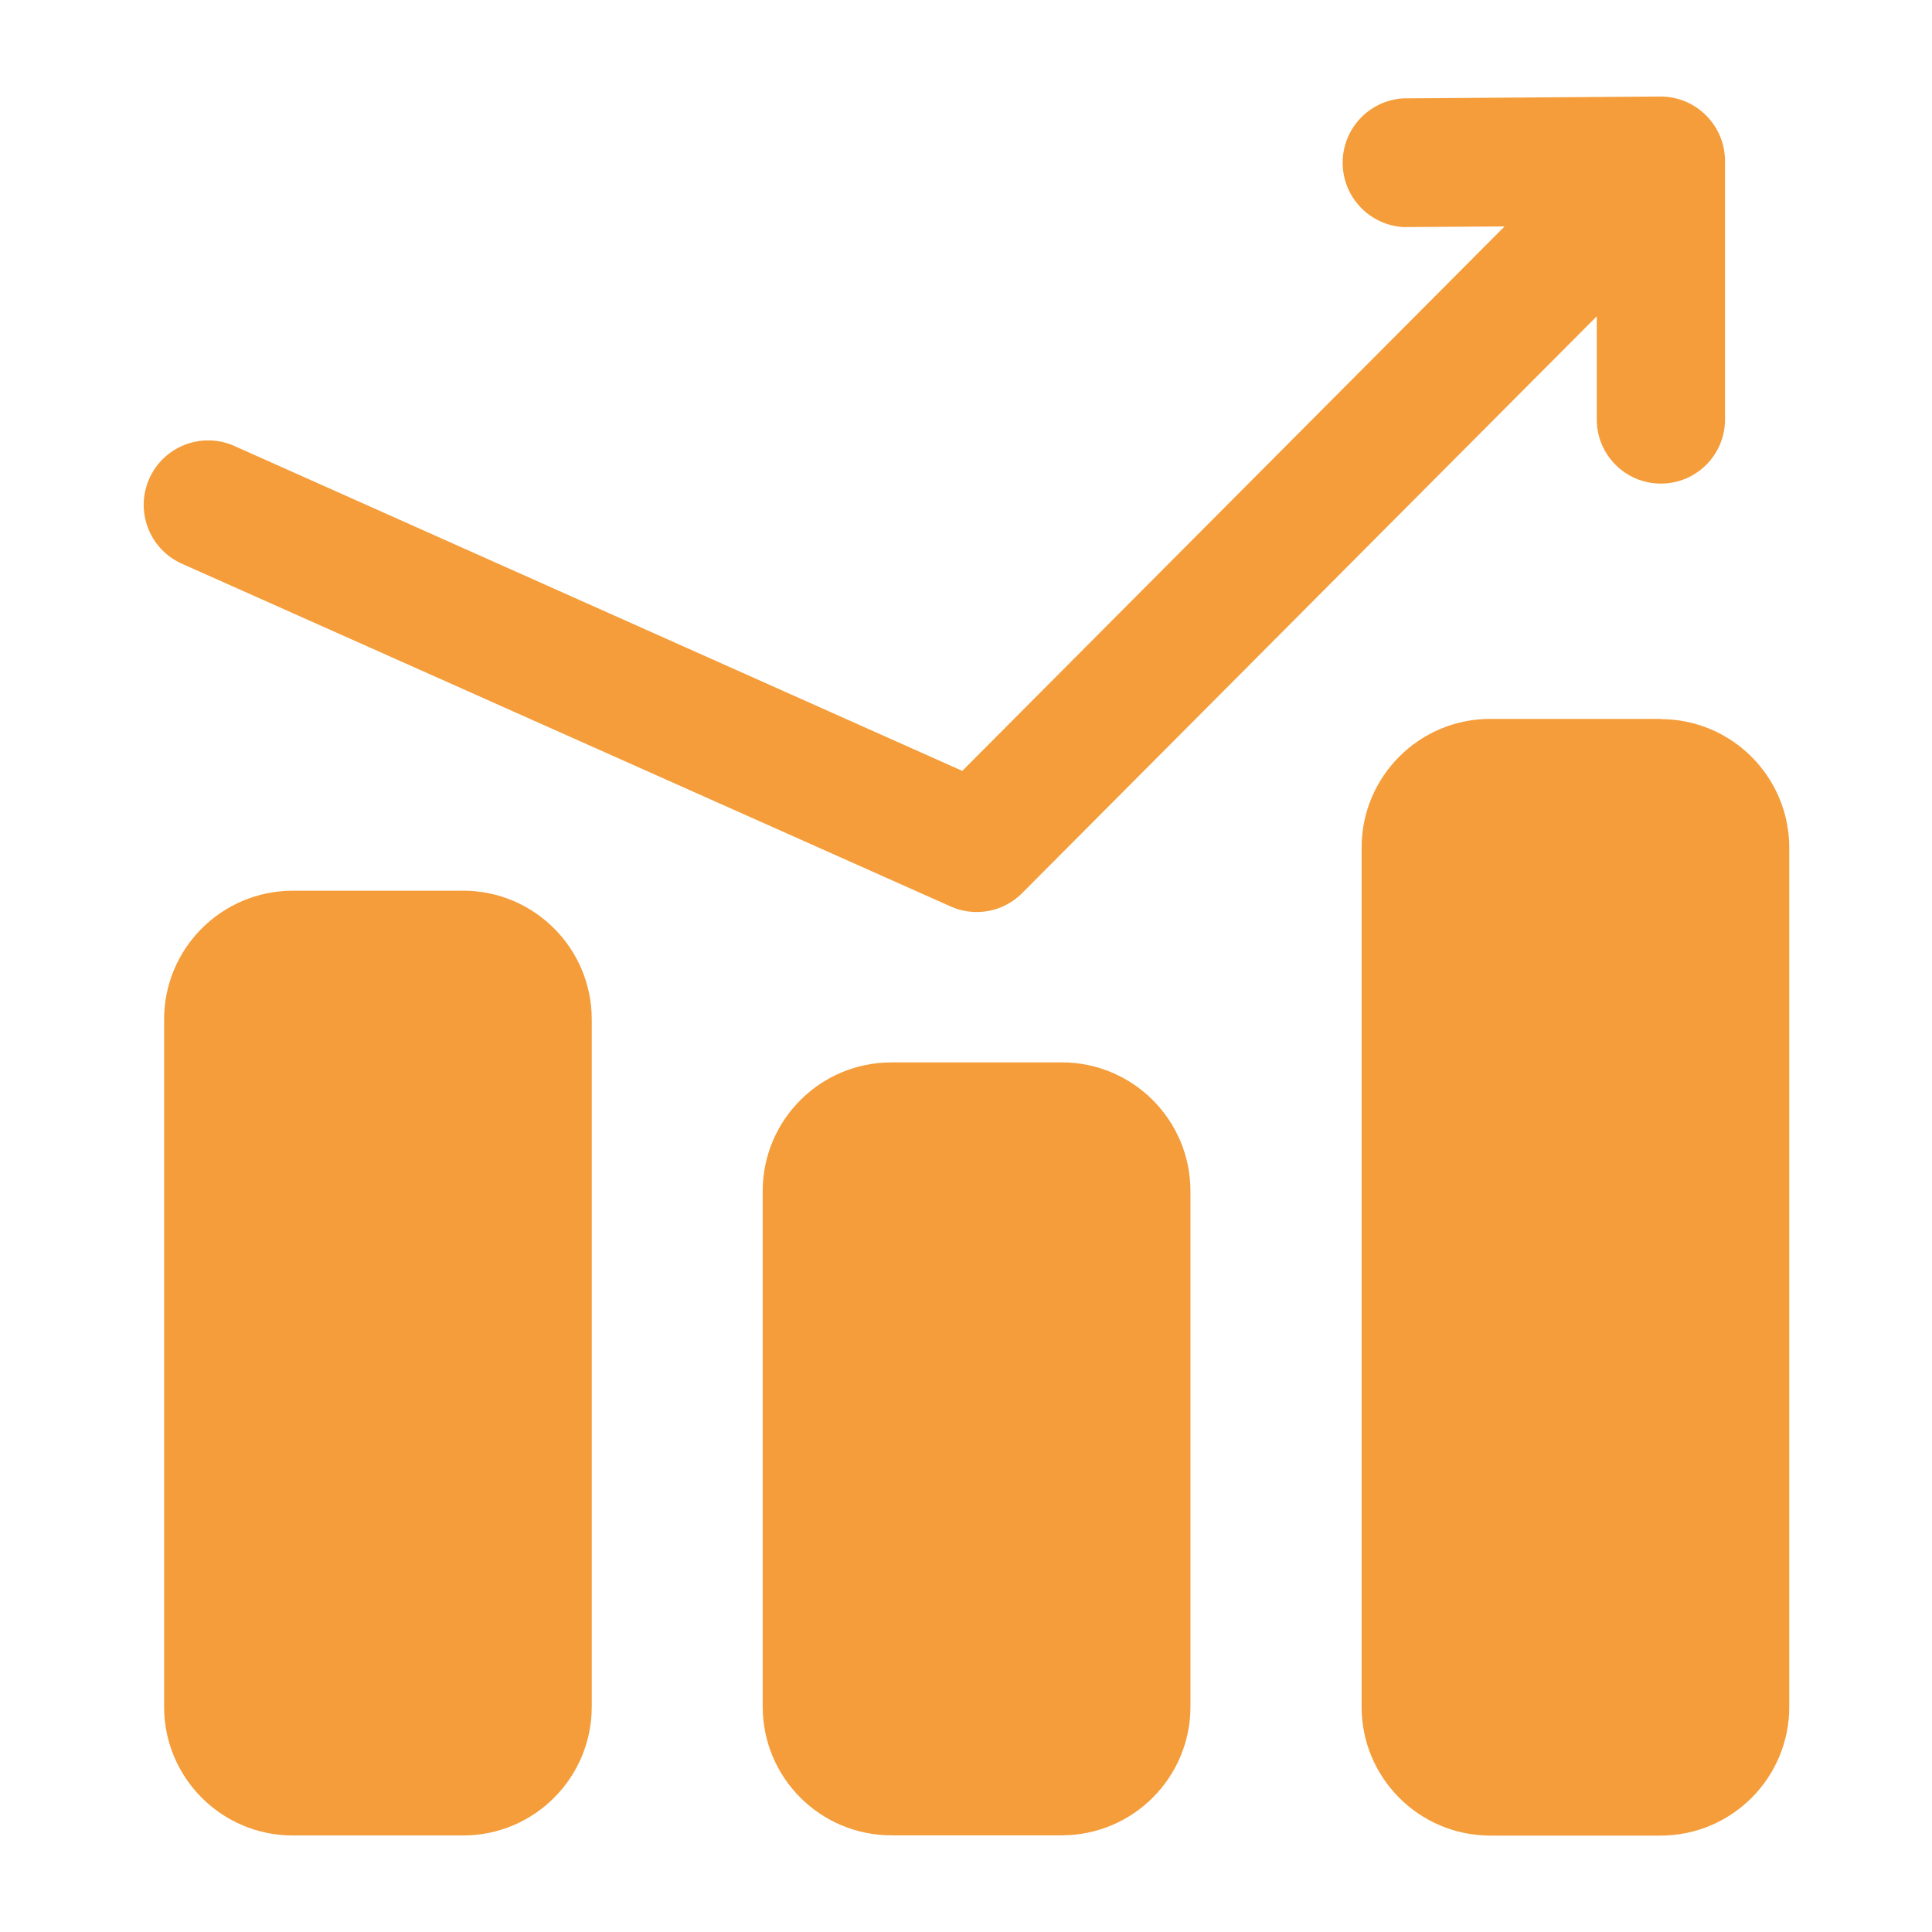
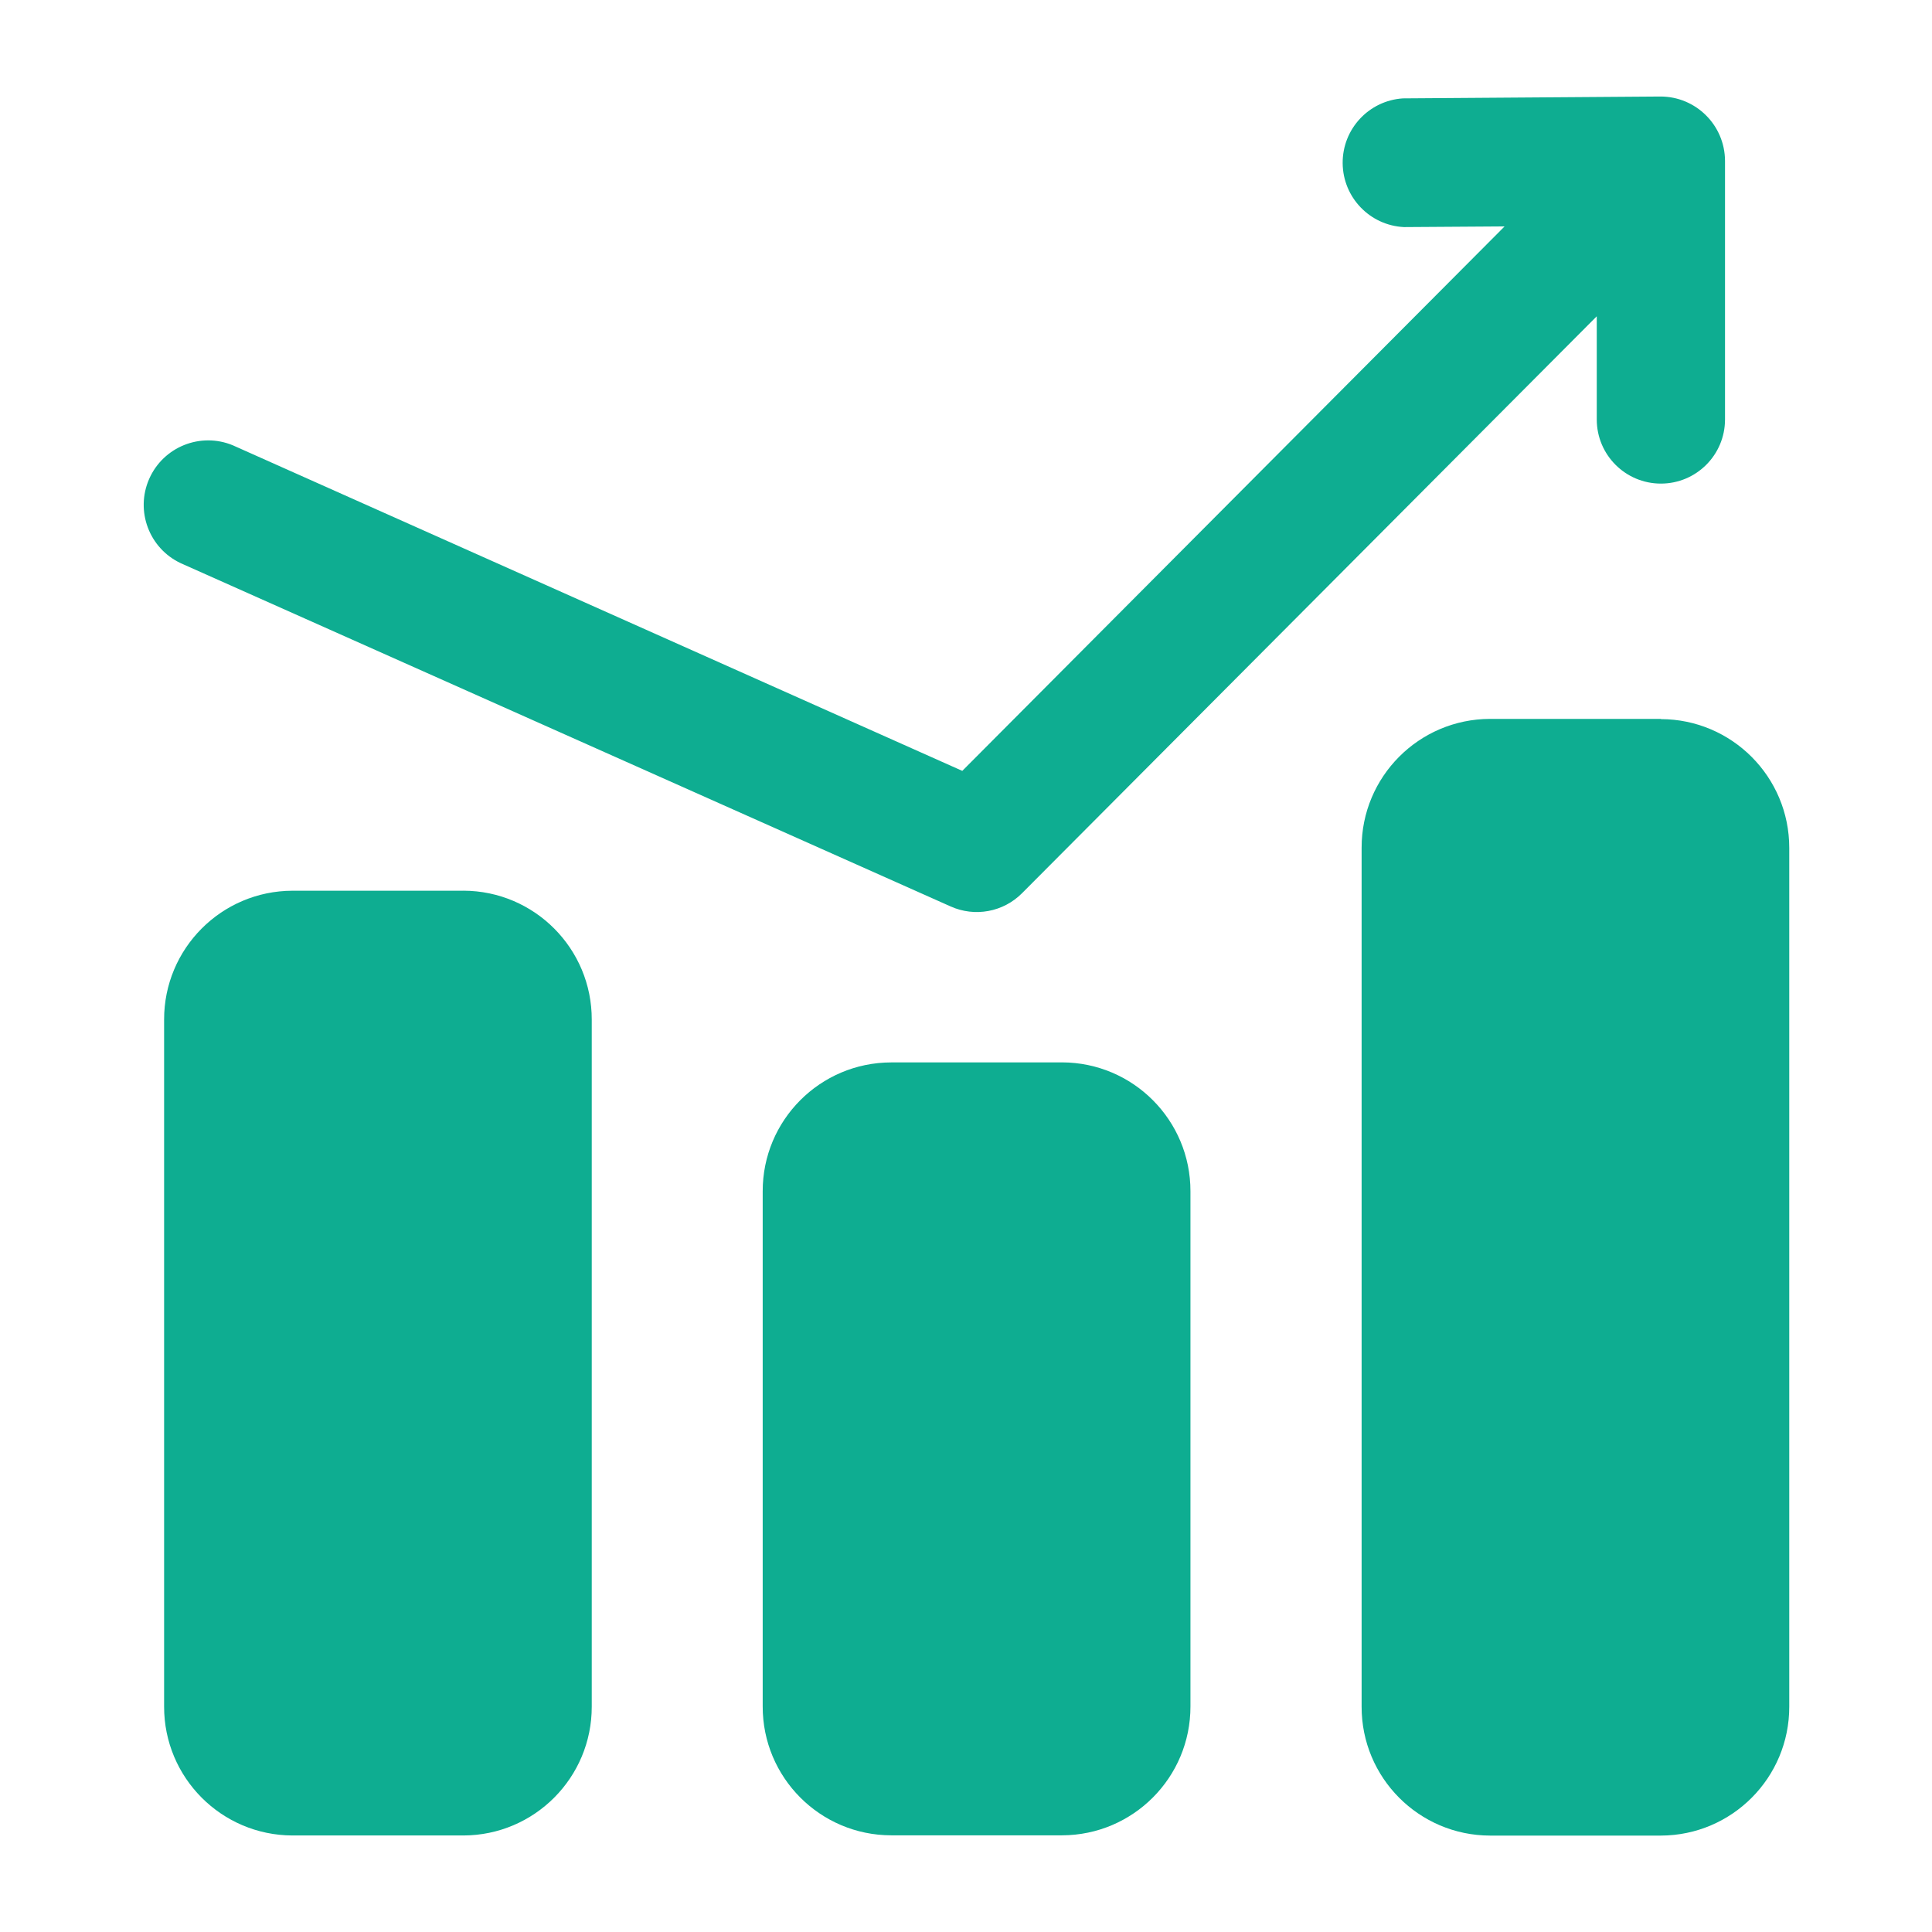
<svg xmlns="http://www.w3.org/2000/svg" width="52" height="52" viewBox="0 0 52 52">
  <defs>
-     <style>.a{fill:#f49d3a;}.b{fill:none;}</style>
+     <style>.a{fill:#0ead91;}.b{fill:none;}</style>
  </defs>
  <g transform="translate(-663 -259)">
-     <path fill="#f49d3a" d="M143.649,119.465a3.464,3.464,0,0,1,3.455,3.467v23.113a3.464,3.464,0,0,1-3.455,3.47h-4.6a3.464,3.464,0,0,1-3.455-3.47V122.929a3.464,3.464,0,0,1,3.455-3.47h4.6Zm-32.231,4.618a3.464,3.464,0,0,1,3.455,3.473v18.486a3.464,3.464,0,0,1-3.455,3.47h-4.6a3.464,3.464,0,0,1-3.455-3.47V127.554a3.464,3.464,0,0,1,3.455-3.47h4.6v0Zm16.114,4.621a3.464,3.464,0,0,1,3.455,3.47v13.864a3.464,3.464,0,0,1-3.455,3.47h-4.6a3.464,3.464,0,0,1-3.458-3.47V132.175a3.464,3.464,0,0,1,3.458-3.47Zm11.919-22.5-2.718.018a1.735,1.735,0,0,1-.03-3.464l6.931-.05a1.738,1.738,0,0,1,1.741,1.729V111.4a1.726,1.726,0,1,1-3.452,0v-2.777l-15.469,15.528a1.717,1.717,0,0,1-1.924.355l-20.718-9.237a1.735,1.735,0,0,1,1.4-3.174l19.634,8.763,14.6-14.658Z" transform="translate(564.054 158.89)" />
+     <path class="a" d="M143.649,119.465a3.464,3.464,0,0,1,3.455,3.467v23.113a3.464,3.464,0,0,1-3.455,3.47h-4.6a3.464,3.464,0,0,1-3.455-3.47V122.929a3.464,3.464,0,0,1,3.455-3.47h4.6Zm-32.231,4.618a3.464,3.464,0,0,1,3.455,3.473v18.486a3.464,3.464,0,0,1-3.455,3.47h-4.6a3.464,3.464,0,0,1-3.455-3.47V127.554a3.464,3.464,0,0,1,3.455-3.47h4.6v0Zm16.114,4.621a3.464,3.464,0,0,1,3.455,3.47v13.864a3.464,3.464,0,0,1-3.455,3.47h-4.6a3.464,3.464,0,0,1-3.458-3.47V132.175a3.464,3.464,0,0,1,3.458-3.47Zm11.919-22.5-2.718.018a1.735,1.735,0,0,1-.03-3.464l6.931-.05a1.738,1.738,0,0,1,1.741,1.729V111.4a1.726,1.726,0,1,1-3.452,0v-2.777l-15.469,15.528a1.717,1.717,0,0,1-1.924.355l-20.718-9.237a1.735,1.735,0,0,1,1.4-3.174l19.634,8.763,14.6-14.658Z" transform="translate(564.054 158.89)" />
    <rect class="b" width="52" height="52" transform="translate(663 259)" />
  </g>
</svg>
